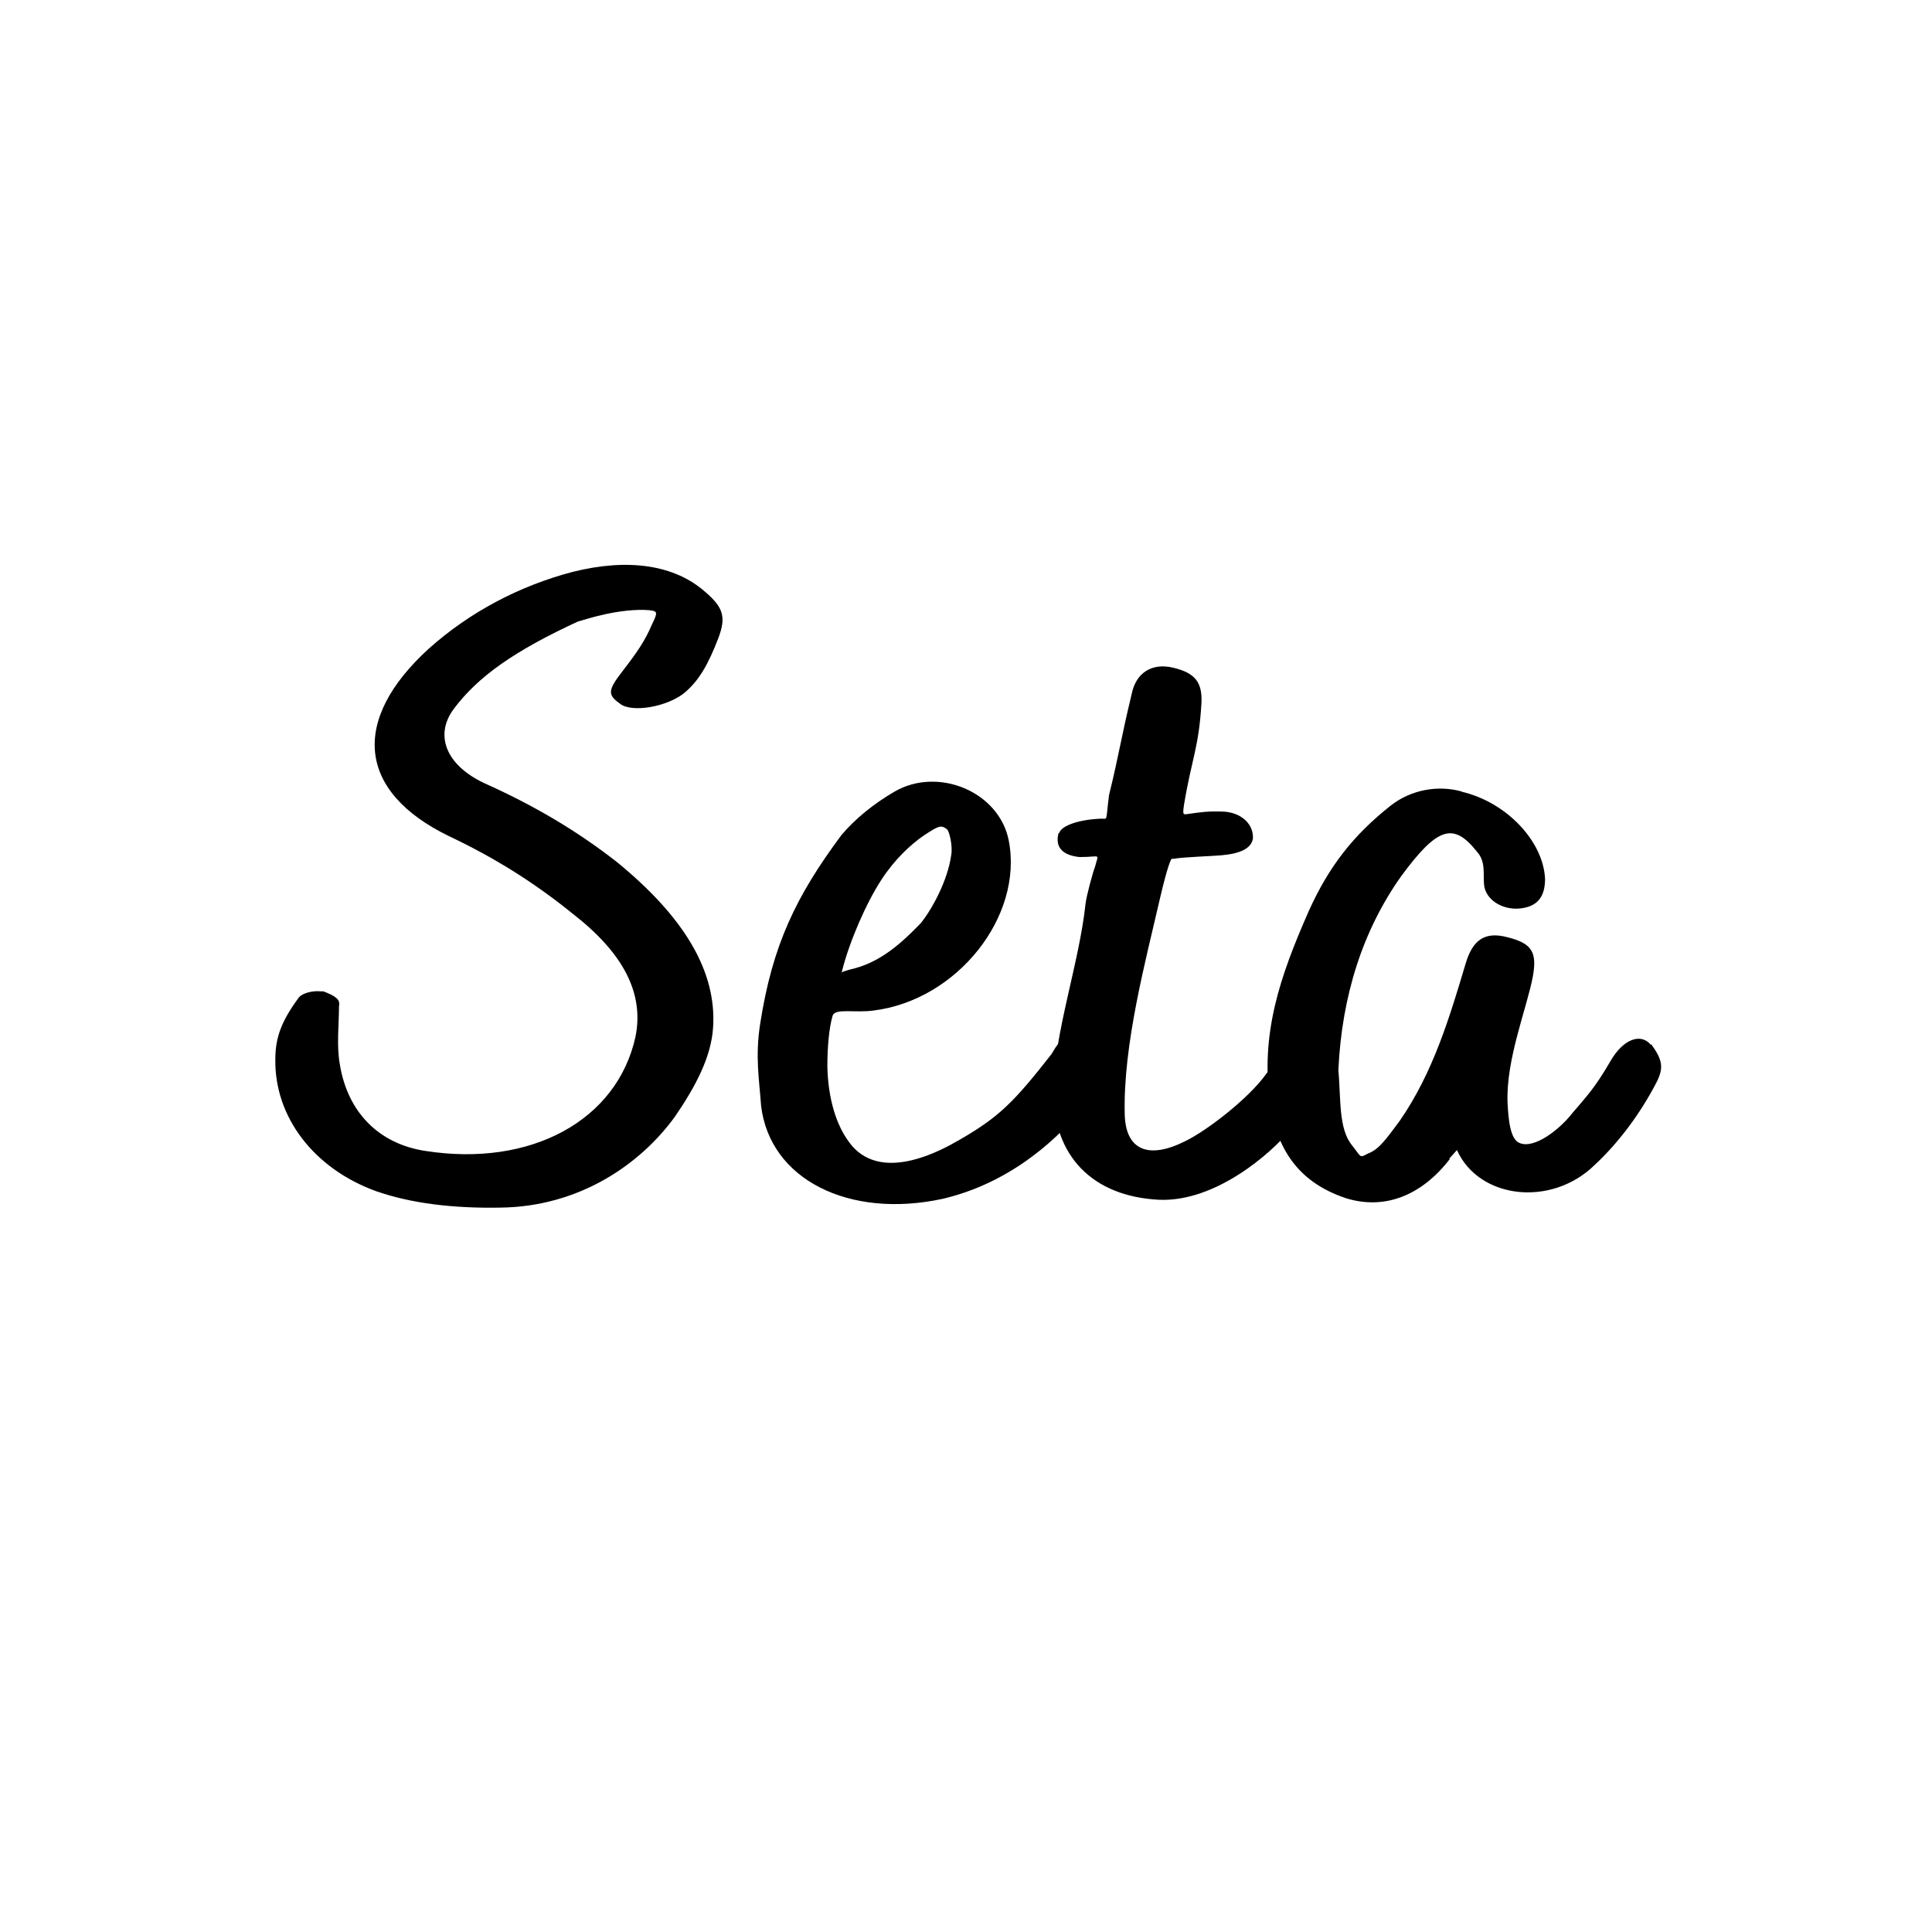
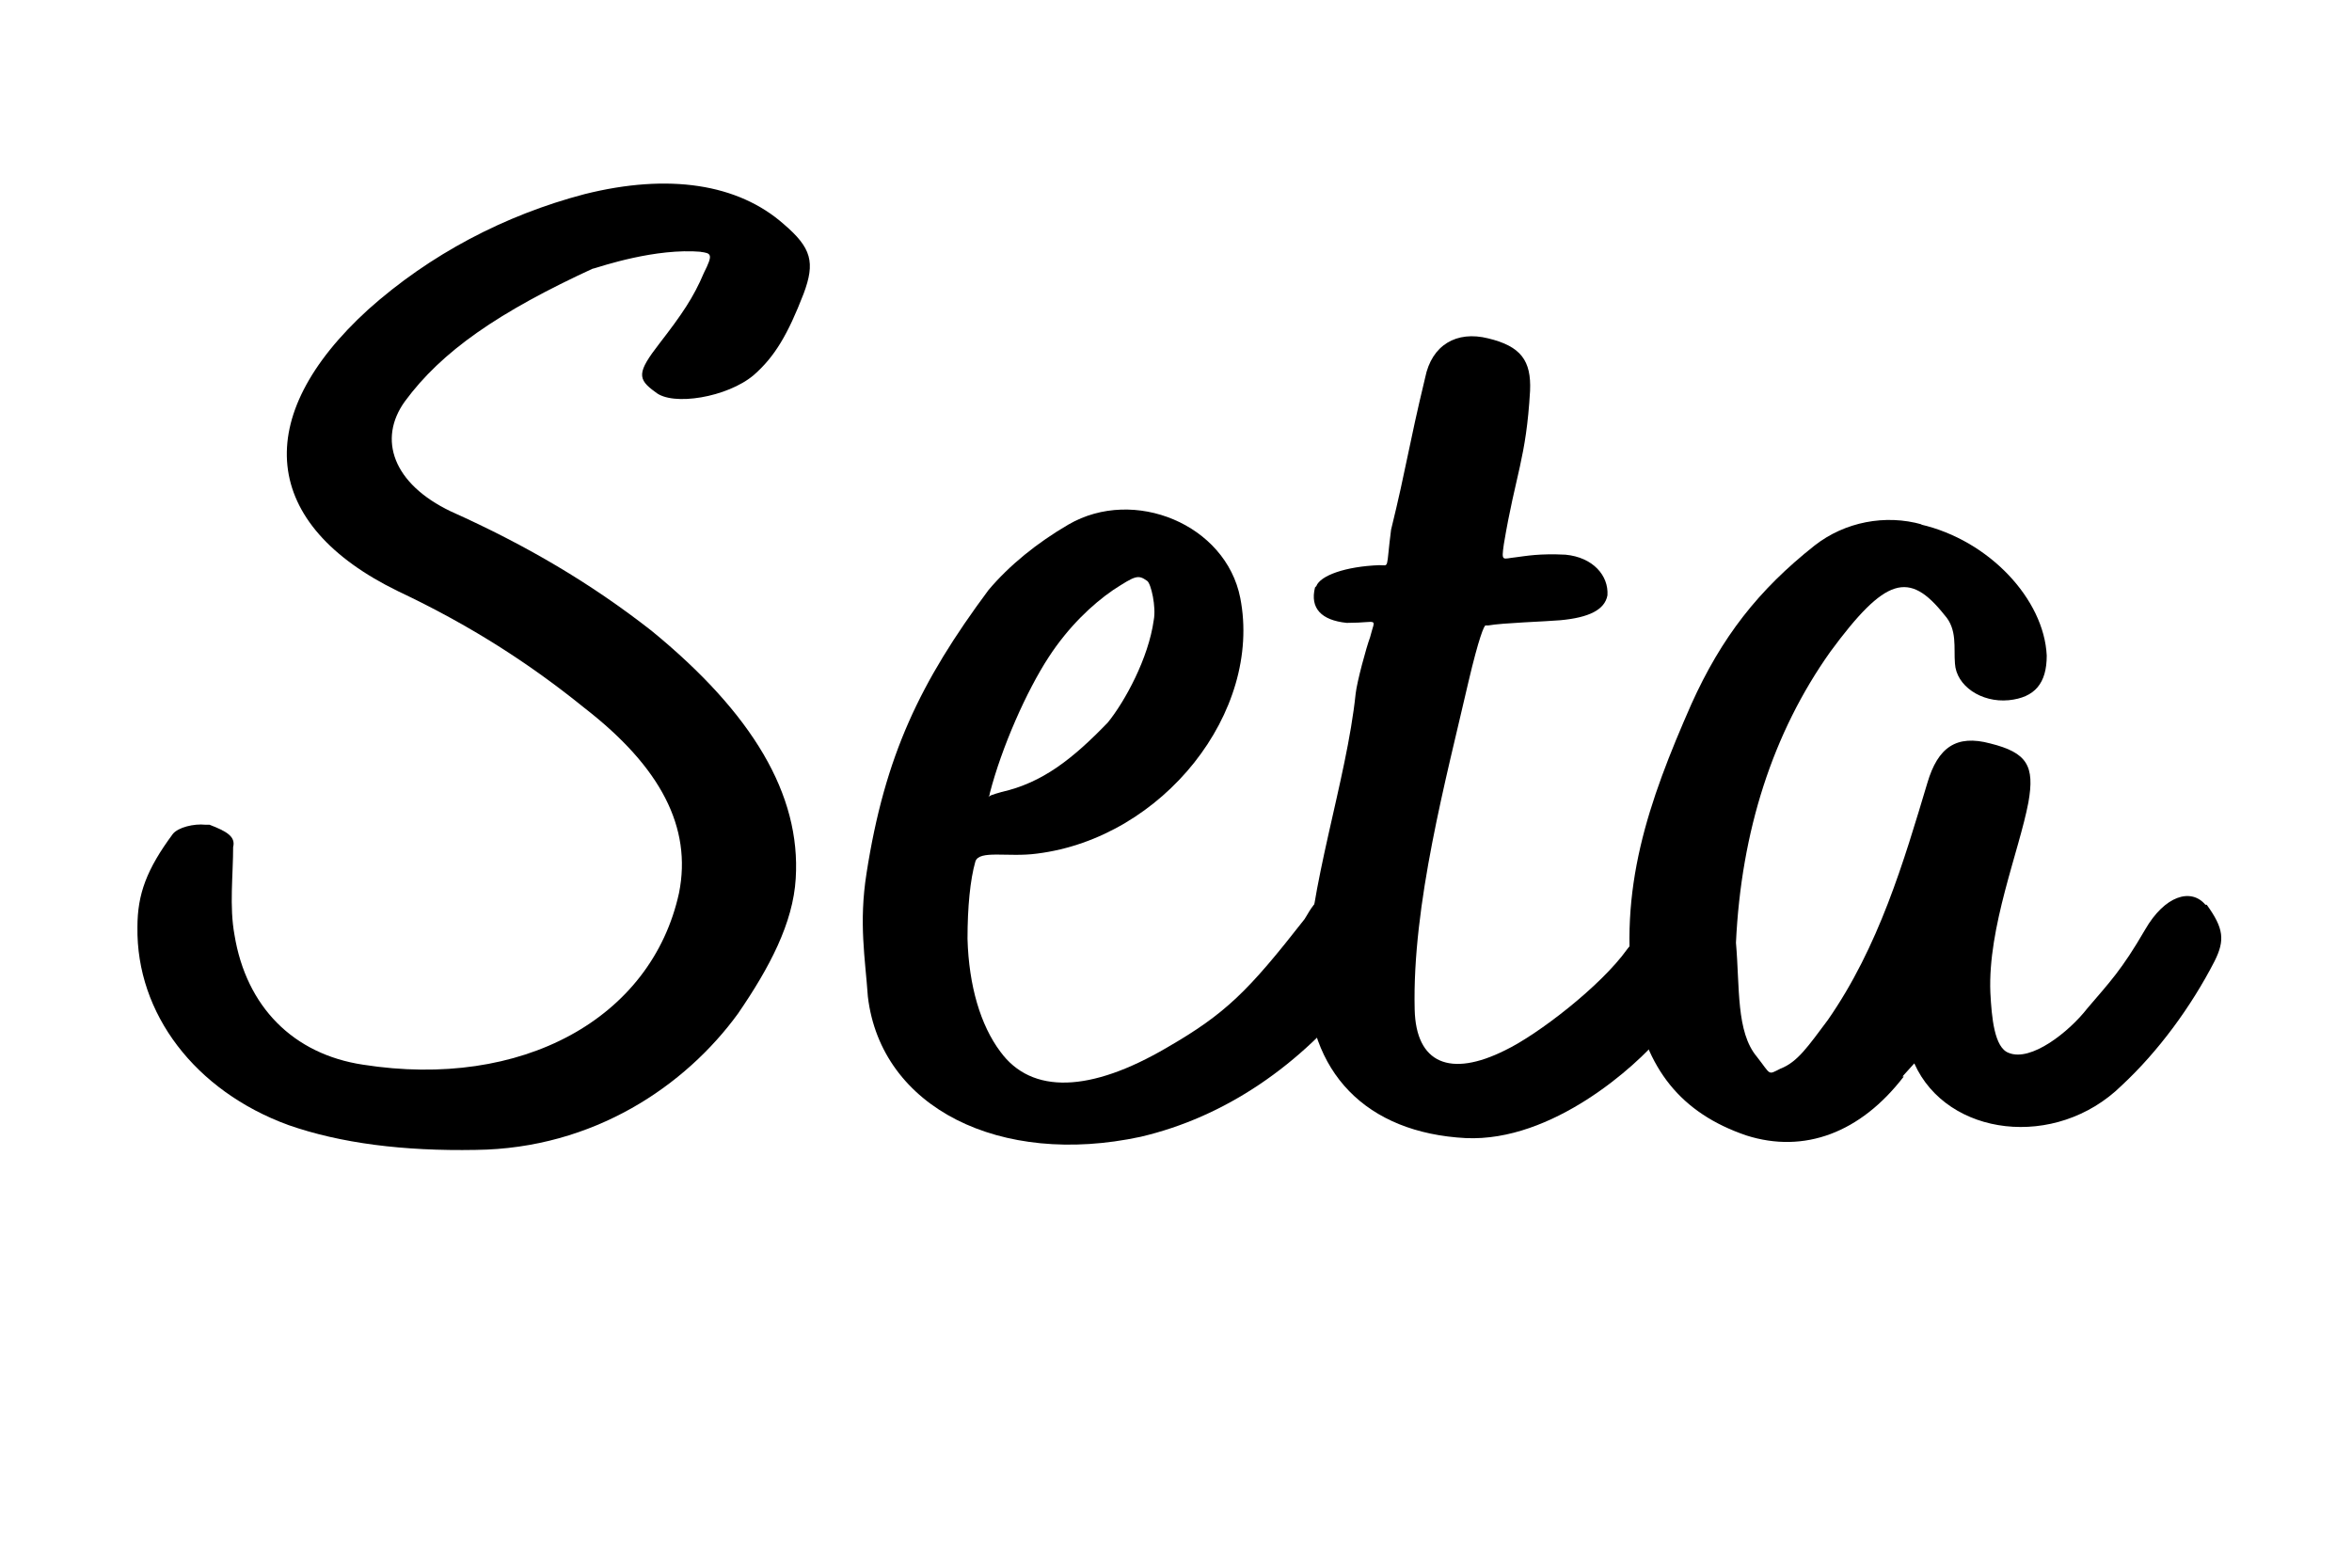
- <svg xmlns="http://www.w3.org/2000/svg" width="500" zoomAndPan="magnify" viewBox="0 0 375 375" height="500" preserveAspectRatio="xMidYMid meet" version="1.0">
+ <svg xmlns="http://www.w3.org/2000/svg" width="576" zoomAndPan="magnify" viewBox="0 0 432 288" height="384" preserveAspectRatio="xMidYMid meet" version="1.0">
  <defs>
    <g />
  </defs>
  <g fill="#000000" fill-opacity="1">
-     <g transform="translate(59.36719, 231.0104)">
+     <g transform="translate(33.67295, 206.4321)">
      <g>
-         <path d="M 37.746 3.387 C 52.98 3.215 64.828 -4.91 71.602 -14.219 C 75.664 -20.145 78.711 -25.898 79.047 -31.652 C 79.727 -42.484 73.461 -52.98 60.43 -63.645 C 52.641 -69.738 44.348 -74.648 34.531 -79.047 C 27.082 -82.602 25.051 -88.359 28.605 -93.266 C 33.344 -99.699 40.625 -104.777 53.148 -110.531 L 52.812 -110.363 C 53.996 -110.699 60.938 -113.07 66.859 -112.562 L 66.691 -112.562 C 68.215 -112.395 68.383 -112.223 67.199 -109.855 C 65.844 -106.637 64.32 -104.438 61.445 -100.715 C 58.566 -96.992 58.566 -96.145 60.938 -94.453 C 63.137 -92.59 70.246 -93.773 73.633 -96.652 C 76.34 -99.023 78.031 -101.898 80.062 -107.145 C 81.586 -111.207 81.078 -113.07 77.523 -116.117 C 71.602 -121.363 62.629 -122.719 51.797 -120.012 C 41.469 -117.301 31.824 -112.223 23.867 -105.113 C 8.633 -91.234 9.988 -77.355 27.762 -68.723 C 37.07 -64.32 44.688 -59.414 51.797 -53.656 C 61.613 -46.039 65.676 -38.254 63.984 -29.793 C 60.43 -13.543 43.672 -4.402 23.191 -7.617 C 14.219 -8.973 8.125 -15.066 6.602 -24.375 C 5.926 -28.098 6.434 -31.992 6.434 -35.883 L 6.434 -35.715 C 6.77 -37.07 5.586 -37.746 3.387 -38.594 L 2.879 -38.594 C 1.355 -38.762 -0.676 -38.254 -1.355 -37.406 C -4.738 -32.84 -5.926 -29.621 -5.926 -25.391 C -6.094 -14.219 1.523 -4.23 13.543 0.168 C 20.312 2.539 28.438 3.555 37.746 3.387 Z M 37.746 3.387 " />
+         <path d="M 53.711 4.816 C 75.391 4.578 92.25 -6.984 101.883 -20.23 C 107.664 -28.664 112 -36.852 112.48 -45.039 C 113.445 -60.457 104.531 -75.391 85.988 -90.562 C 74.906 -99.234 63.105 -106.219 49.137 -112.48 C 38.539 -117.539 35.648 -125.73 40.707 -132.715 C 47.449 -141.867 57.805 -149.094 75.629 -157.281 L 75.148 -157.039 C 76.836 -157.523 86.711 -160.895 95.141 -160.172 L 94.898 -160.172 C 97.066 -159.93 97.309 -159.691 95.621 -156.316 C 93.695 -151.742 91.527 -148.609 87.434 -143.312 C 83.336 -138.012 83.336 -136.809 86.711 -134.398 C 89.84 -131.75 99.957 -133.438 104.773 -137.531 C 108.629 -140.902 111.035 -144.996 113.926 -152.465 C 116.094 -158.246 115.371 -160.895 110.312 -165.23 C 101.883 -172.695 89.117 -174.625 73.703 -170.77 C 59.012 -166.914 45.281 -159.691 33.961 -149.574 C 12.285 -129.824 14.211 -110.074 39.5 -97.789 C 52.75 -91.527 63.586 -84.543 73.703 -76.352 C 87.672 -65.516 93.453 -54.434 91.047 -42.391 C 85.988 -19.27 62.141 -6.262 32.996 -10.84 C 20.23 -12.766 11.562 -21.438 9.395 -34.684 C 8.43 -39.984 9.152 -45.523 9.152 -51.062 L 9.152 -50.82 C 9.633 -52.75 7.949 -53.711 4.816 -54.918 L 4.094 -54.918 C 1.926 -55.156 -0.965 -54.434 -1.926 -53.23 C -6.742 -46.727 -8.43 -42.152 -8.43 -36.129 C -8.672 -20.23 2.168 -6.023 19.27 0.242 C 28.902 3.613 40.465 5.059 53.711 4.816 Z M 53.711 4.816 " />
      </g>
    </g>
  </g>
  <g fill="#000000" fill-opacity="1">
-     <g transform="translate(149.5858, 231.0104)">
+     <g transform="translate(162.0498, 206.4321)">
      <g>
-         <path d="M 61.105 -30.129 C 56.703 -31.316 55.012 -27.082 54.504 -26.406 C 47.227 -17.098 44.348 -14.219 36.73 -9.816 C 26.914 -4.062 19.297 -3.723 15.234 -9.309 C 12.695 -12.695 11.172 -17.773 11.004 -23.867 C 11.004 -27.93 11.34 -31.484 12.02 -33.852 C 12.527 -35.375 16.25 -34.359 19.973 -34.867 C 36.223 -36.898 49.086 -53.148 46.211 -67.875 C 44.348 -77.355 32.5 -82.266 24.035 -77.355 C 19.973 -74.984 16.418 -72.109 13.711 -68.891 C 4.91 -57.043 0.34 -47.562 -2.031 -32.332 C -3.047 -25.898 -2.199 -21.328 -1.863 -16.418 C -0.168 -2.031 15.234 5.586 33.344 1.691 C 44.18 -0.848 53.996 -7.449 61.781 -17.434 L 61.953 -17.605 C 63.984 -20.82 64.66 -22.852 65 -25.391 C 65.168 -28.27 64.492 -29.285 61.105 -30.129 Z M 13.879 -42.656 C 15.402 -48.578 18.621 -55.859 21.496 -60.258 C 24.035 -64.152 27.082 -67.031 29.793 -68.891 C 32.668 -70.754 33.008 -70.922 34.191 -70.078 C 34.699 -69.738 35.375 -66.691 35.039 -65 C 34.359 -60.09 31.316 -54.504 29.113 -51.797 C 24.543 -47.055 20.652 -44.008 15.402 -42.824 C 14.219 -42.484 13.711 -42.316 13.711 -42.148 C 13.711 -42.316 13.879 -42.316 13.879 -42.656 Z M 13.879 -42.656 " />
+         <path d="M 86.949 -42.875 C 80.688 -44.559 78.281 -38.539 77.559 -37.574 C 67.199 -24.328 63.105 -20.23 52.266 -13.969 C 38.297 -5.781 27.457 -5.301 21.676 -13.246 C 18.066 -18.066 15.898 -25.289 15.656 -33.961 C 15.656 -39.742 16.137 -44.801 17.102 -48.172 C 17.824 -50.34 23.121 -48.895 28.422 -49.617 C 51.543 -52.508 69.848 -75.629 65.754 -96.586 C 63.105 -110.074 46.246 -117.059 34.203 -110.074 C 28.422 -106.699 23.363 -102.605 19.508 -98.031 C 6.984 -81.168 0.48 -67.68 -2.891 -46.004 C -4.336 -36.852 -3.133 -30.348 -2.648 -23.363 C -0.242 -2.891 21.676 7.949 47.449 2.41 C 62.863 -1.203 76.836 -10.598 87.914 -24.809 L 88.156 -25.051 C 91.047 -29.625 92.008 -32.516 92.488 -36.129 C 92.73 -40.223 91.77 -41.668 86.949 -42.875 Z M 19.75 -60.695 C 21.918 -69.125 26.496 -79.484 30.59 -85.746 C 34.203 -91.285 38.539 -95.379 42.391 -98.031 C 46.484 -100.68 46.969 -100.922 48.652 -99.715 C 49.375 -99.234 50.34 -94.898 49.859 -92.488 C 48.895 -85.504 44.559 -77.559 41.43 -73.703 C 34.926 -66.961 29.387 -62.625 21.918 -60.938 C 20.23 -60.457 19.508 -60.215 19.508 -59.973 C 19.508 -60.215 19.75 -60.215 19.75 -60.695 Z M 19.75 -60.695 " />
      </g>
    </g>
  </g>
  <g fill="#000000" fill-opacity="1">
-     <g transform="translate(207.8131, 231.0104)">
+     <g transform="translate(244.9047, 206.4321)">
      <g>
-         <path d="M 17.098 1.863 C 28.27 2.371 39.102 -7.449 42.316 -11.34 C 45.871 -15.402 48.07 -19.297 47.227 -20.988 C 45.363 -25.223 40.285 -25.73 37.914 -22.512 C 34.531 -17.773 26.406 -11.512 22.176 -9.48 C 15.066 -5.926 10.664 -7.785 10.496 -14.727 C 10.156 -28.27 14.559 -44.516 17.434 -57.043 C 18.789 -62.797 19.465 -64.32 19.637 -64.32 L 19.973 -64.32 C 21.836 -64.66 27.422 -64.828 29.285 -65 C 33.008 -65.336 35.039 -66.352 35.375 -68.215 C 35.547 -70.754 33.516 -73.125 29.961 -73.461 C 26.574 -73.633 24.883 -73.293 23.527 -73.125 C 21.836 -72.953 21.668 -72.445 22.004 -74.816 C 23.527 -83.957 24.883 -85.82 25.391 -94.621 C 25.559 -98.516 24.207 -100.375 19.973 -101.391 C 15.91 -102.406 12.695 -100.543 11.848 -96.312 C 9.648 -87.172 9.48 -84.973 7.449 -76.68 C 6.77 -71.43 7.277 -72.109 5.926 -72.109 C 1.523 -71.938 -1.691 -70.754 -2.199 -69.398 L -2.371 -69.23 C -3.047 -66.523 -1.523 -65 1.691 -64.66 L 1.863 -64.66 C 5.926 -64.66 5.418 -65.508 4.738 -62.797 C 4.23 -61.445 3.047 -57.043 2.879 -55.52 C 1.691 -44.18 -3.215 -30.469 -3.387 -19.297 C -3.387 -6.602 4.23 1.184 17.098 1.863 Z M 17.098 1.863 " />
+         <path d="M 24.328 2.648 C 40.223 3.371 55.637 -10.598 60.215 -16.137 C 65.273 -21.918 68.402 -27.457 67.199 -29.867 C 64.551 -35.887 57.324 -36.609 53.953 -32.035 C 49.137 -25.289 37.574 -16.379 31.551 -13.488 C 21.438 -8.43 15.176 -11.078 14.934 -20.953 C 14.453 -40.223 20.715 -63.348 24.809 -81.168 C 26.734 -89.359 27.699 -91.527 27.941 -91.527 L 28.422 -91.527 C 31.07 -92.008 39.02 -92.25 41.668 -92.488 C 46.969 -92.973 49.859 -94.418 50.34 -97.066 C 50.582 -100.68 47.691 -104.051 42.633 -104.531 C 37.816 -104.773 35.406 -104.293 33.48 -104.051 C 31.07 -103.812 30.828 -103.09 31.312 -106.461 C 33.48 -119.465 35.406 -122.117 36.129 -134.641 C 36.371 -140.18 34.441 -142.828 28.422 -144.273 C 22.641 -145.719 18.066 -143.07 16.859 -137.051 C 13.73 -124.043 13.488 -120.91 10.598 -109.109 C 9.633 -101.645 10.355 -102.605 8.43 -102.605 C 2.168 -102.367 -2.41 -100.68 -3.133 -98.754 L -3.371 -98.512 C -4.336 -94.656 -2.168 -92.488 2.41 -92.008 L 2.648 -92.008 C 8.43 -92.008 7.707 -93.211 6.742 -89.359 C 6.023 -87.434 4.336 -81.168 4.094 -79.004 C 2.41 -62.863 -4.578 -43.355 -4.816 -27.457 C -4.816 -9.395 6.023 1.688 24.328 2.648 Z M 24.328 2.648 " />
      </g>
    </g>
  </g>
  <g fill="#000000" fill-opacity="1">
-     <g transform="translate(248.6062, 231.0104)">
+     <g transform="translate(302.9512, 206.4321)">
      <g>
-         <path d="M 12.527 1.523 C 19.973 3.895 27.254 1.184 32.84 -6.094 L 32.668 -6.094 L 34.191 -7.785 C 38.422 1.691 52.473 3.387 60.938 -4.91 C 65.676 -9.309 69.906 -15.066 72.953 -20.988 C 74.309 -23.699 74.141 -25.223 71.938 -28.27 L 71.77 -28.27 C 69.906 -30.469 66.523 -29.453 63.984 -25.051 C 60.938 -19.805 59.414 -18.281 56.535 -14.895 C 54.164 -11.848 49.258 -7.957 46.379 -9.141 C 44.516 -9.816 44.18 -13.711 44.008 -16.926 C 43.672 -25.391 47.734 -35.207 48.918 -41.469 C 49.766 -46.211 48.75 -47.902 44.008 -49.086 C 39.609 -50.273 37.238 -48.578 35.883 -44.008 C 32.84 -33.852 29.621 -22.852 23.02 -13.371 C 20.48 -9.988 19.129 -7.957 16.926 -7.109 C 15.234 -6.262 15.742 -6.262 13.879 -8.633 C 11.172 -11.848 11.68 -17.605 11.172 -23.359 C 11.848 -37.746 15.91 -50.441 23.359 -60.938 C 30.469 -70.586 33.516 -71.43 38.086 -65.676 C 39.777 -63.812 39.27 -61.445 39.438 -59.414 C 39.609 -56.535 42.824 -54.336 46.379 -54.672 C 49.766 -55.012 51.289 -56.875 51.289 -60.43 C 50.949 -67.707 43.84 -75.324 35.039 -77.355 L 35.207 -77.355 C 30.469 -78.711 25.223 -77.695 21.328 -74.648 C 14.051 -68.891 9.309 -62.797 5.418 -54.164 C -0.168 -41.469 -4.062 -30.301 -2.031 -16.418 C -0.508 -7.109 4.062 -1.355 12.527 1.523 Z M 12.527 1.523 " />
+         <path d="M 17.824 2.168 C 28.422 5.539 38.777 1.688 46.727 -8.672 L 46.484 -8.672 L 48.652 -11.078 C 54.676 2.41 74.668 4.816 86.711 -6.984 C 93.453 -13.246 99.477 -21.438 103.812 -29.867 C 105.738 -33.719 105.496 -35.887 102.367 -40.223 L 102.125 -40.223 C 99.477 -43.355 94.656 -41.91 91.047 -35.648 C 86.711 -28.18 84.543 -26.012 80.445 -21.195 C 77.074 -16.859 70.09 -11.32 65.996 -13.008 C 63.348 -13.969 62.863 -19.508 62.625 -24.086 C 62.141 -36.129 67.922 -50.098 69.609 -59.012 C 70.812 -65.754 69.367 -68.164 62.625 -69.848 C 56.359 -71.535 52.988 -69.125 51.062 -62.625 C 46.727 -48.172 42.152 -32.516 32.758 -19.027 C 29.145 -14.211 27.219 -11.32 24.086 -10.117 C 21.676 -8.91 22.398 -8.91 19.75 -12.285 C 15.898 -16.859 16.621 -25.051 15.898 -33.238 C 16.859 -53.711 22.641 -71.777 33.238 -86.711 C 43.355 -100.438 47.691 -101.645 54.195 -93.453 C 56.602 -90.805 55.879 -87.434 56.121 -84.543 C 56.359 -80.445 60.938 -77.316 65.996 -77.797 C 70.812 -78.281 72.98 -80.93 72.98 -85.988 C 72.5 -96.344 62.383 -107.184 49.859 -110.074 L 50.098 -110.074 C 43.355 -112 35.887 -110.555 30.348 -106.219 C 19.992 -98.031 13.246 -89.359 7.707 -77.074 C -0.242 -59.012 -5.781 -43.113 -2.891 -23.363 C -0.723 -10.117 5.781 -1.926 17.824 2.168 Z M 17.824 2.168 " />
      </g>
    </g>
  </g>
</svg>
